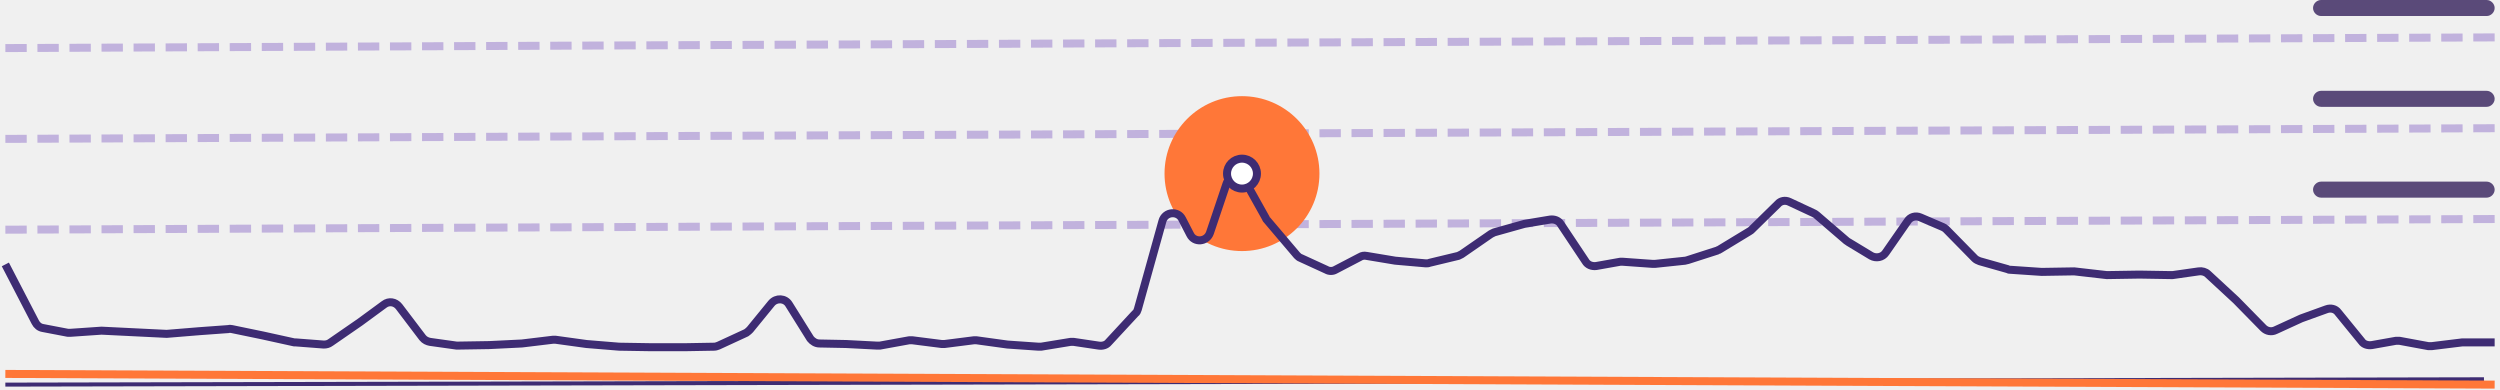
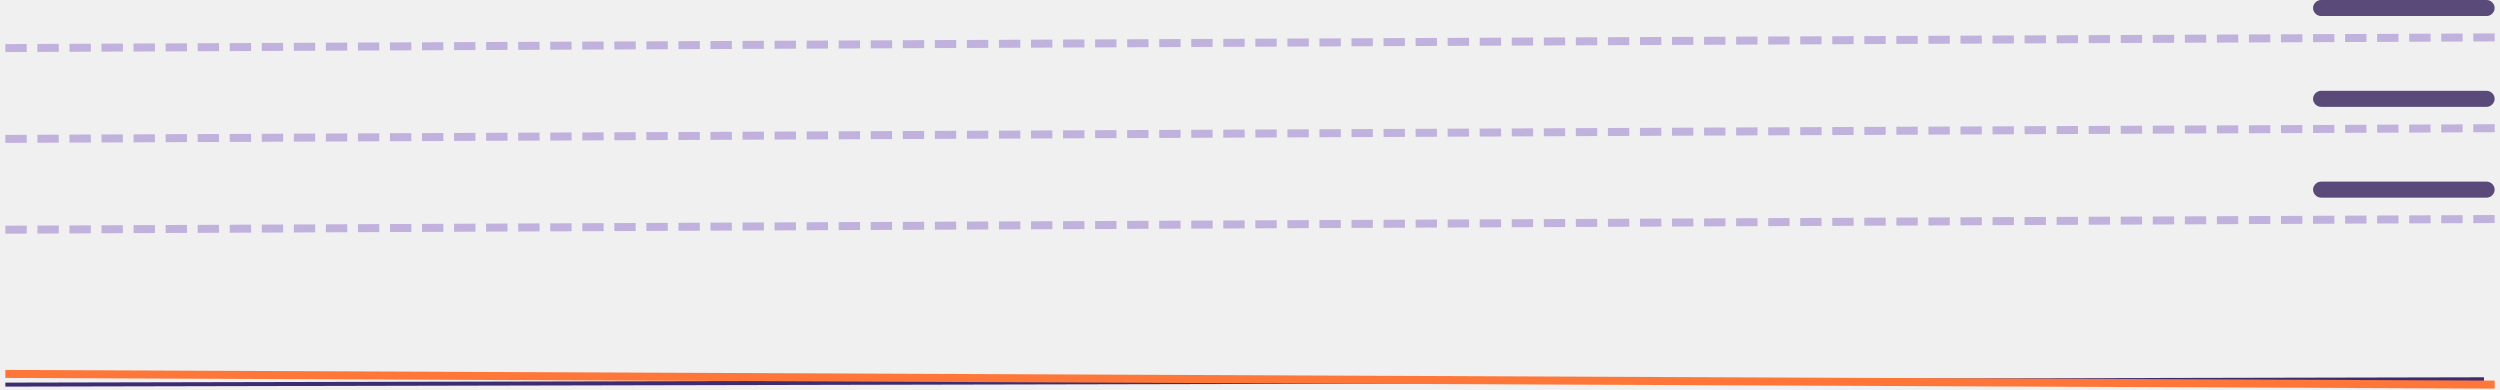
<svg xmlns="http://www.w3.org/2000/svg" version="1.1" x="0px" y="0px" viewBox="0 0 468 73" style="enable-background:new 0 0 468 73;" xml:space="preserve">
  <style type="text/css">
	.st0{fill:#5A4A79;}
	.st1{fill:none;stroke:#C1B2DD;stroke-width:1.5;stroke-dasharray:4,2;}
	.st2{fill:none;stroke:#3E2C73;stroke-width:0.75;}
	.st3{fill:none;stroke:#FF7738;stroke-width:1.5;}
- 	.st4{fill:#FF7738;stroke:#FF7738;}
- 	.st5{fill:none;stroke:#3E2C73;stroke-width:1.5;stroke-linejoin:bevel;stroke-miterlimit:10;}
- 	.st6{fill:#FFFFFF;stroke:#3E2C73;stroke-width:1.5;}
+ 	.highlight{
+ 		fill:#FF7738;
+ 		stroke:#FF7738;
+ 	}
+ 	.dot{
+ 		fill:#FFFFFF;
+ 		stroke:#3E2C73;
+ 		stroke-width:1.5;
+ 	}
+ 	.bloop {
+ 		transform-origin: center center;
+ 		transform: scale(0);
+ 		animation: bloop infinite 4s ease-in-out alternate;
+ 	}
+ 	.line{
+ 		fill:none;
+ 		stroke:#3E2C73;
+ 		stroke-width:1.5;
+ 		stroke-linejoin: bevel;
+ 		stroke-miterlimit: 10;
+ 		stroke-dashoffset: 600;
+ 		stroke-dasharray: 600;
+ 		animation: drawline infinite 4s ease-in-out alternate;
+ 	}
+ 	@keyframes drawline {
+ 		from {
+ 			stroke-dashoffset: -550;
+ 		}
+ 		to {
+ 			stroke-dashoffset: 0;
+ 		}
+ 	}
+ 	@keyframes bloop {
+ 		0%, 48% {
+ 			transform: scale(0);
+ 		}
+ 		50% {
+ 			transform: scale(1.2);
+ 		}
+ 		52%, 100% {
+ 			transform: scale(1);
+ 		}
+ 	}
</style>
  <g id="background">
    <path class="st0" d="M434.5,34h31c0.8,0,1.5,0.7,1.5,1.5s-0.7,1.5-1.5,1.5h-31c-0.8,0-1.5-0.7-1.5-1.5S433.7,34,434.5,34z" />
    <path class="st1" d="M467,41L1,43" />
    <path class="st0" d="M434.5,17h31c0.8,0,1.5,0.7,1.5,1.5s-0.7,1.5-1.5,1.5h-31c-0.8,0-1.5-0.7-1.5-1.5S433.7,17,434.5,17z" />
    <path class="st1" d="M467,24L1,26" />
    <path class="st0" d="M434.5,0h31c0.8,0,1.5,0.7,1.5,1.5S466.3,3,465.5,3h-31c-0.8,0-1.5-0.7-1.5-1.5S433.7,0,434.5,0z" />
    <path class="st1" d="M467,7L1,9" />
    <path class="st2" d="M465,71L1,72" />
    <path class="st3" d="M1,70l466,2" />
  </g>
-   <g id="highlight_1">
-     <circle id="highlight" class="st4" cx="232.5" cy="32.5" r="14" />
+   <g id="highlight">
+     <circle id="highlight" class="highlight bloop" cx="232.5" cy="32.5" r="14" />
  </g>
-   <g id="line_1">
-     <path id="line" class="st5" d="M467,64.1h-6.1l-5.7,0.7h-0.6l-5.4-1h-0.7l-4.5,0.8c-0.7,0.1-1.5-0.1-1.9-0.7l-4.4-5.4   c-0.5-0.7-1.4-0.9-2.2-0.6l-4.7,1.7l-4.8,2.2c-0.8,0.4-1.7,0.2-2.3-0.4l-5.1-5.2l-5.3-4.9c-0.4-0.4-1.1-0.6-1.7-0.5l-4.9,0.7h-0.3   l-5.9-0.1l-6.1,0.1l-6.1-0.7l-6.1,0.1l-5.9-0.4c-0.1,0-0.3,0-0.4-0.1l-5.3-1.5c-0.3-0.1-0.7-0.3-0.9-0.5l-5.4-5.5   c-0.2-0.2-0.4-0.3-0.6-0.4l-4.2-1.8c-0.9-0.4-1.9-0.1-2.4,0.7l-4.1,5.9c-0.6,0.9-1.8,1.1-2.7,0.6l-4.3-2.6   c-0.1-0.1-0.2-0.1-0.3-0.2l-5.7-4.9c-0.1-0.1-0.3-0.2-0.5-0.3l-4.5-2.1c-0.8-0.4-1.7-0.2-2.2,0.4l-4.9,4.8   c-0.1,0.1-0.2,0.2-0.4,0.3l-5.6,3.4c-0.1,0.1-0.3,0.1-0.4,0.2l-5.6,1.8c-0.1,0-0.3,0.1-0.4,0.1l-5.7,0.6h-0.4l-5.6-0.4h-0.5   l-4.5,0.8c-0.8,0.1-1.6-0.2-2-0.9l-4.6-6.9c-0.4-0.7-1.2-1-2-0.9l-4.8,0.8l-5.7,1.6l-0.6,0.3l-5.5,3.8l-0.6,0.3l-5.4,1.3   c-0.2,0.1-0.4,0.1-0.7,0.1l-5.7-0.5l-5.4-0.9c-0.4-0.1-0.9,0-1.2,0.2l-4.6,2.4c-0.5,0.3-1.2,0.3-1.7,0l-4.8-2.2   c-0.3-0.1-0.5-0.3-0.7-0.5l-5.6-6.6c-0.1-0.1-0.2-0.2-0.2-0.3l-3.8-6.8c-0.8-1.5-3.1-1.3-3.6,0.3l-3.1,9.2   c-0.6,1.7-2.9,1.9-3.7,0.3l-1.5-2.9c-0.8-1.6-3.2-1.4-3.7,0.4L213,57.9c-0.1,0.3-0.2,0.6-0.5,0.8l-5,5.4c-0.4,0.5-1.1,0.7-1.8,0.6   L201,64h-0.6l-5.5,0.9h-0.5l-5.8-0.4l-5.8-0.8h-0.5l-5.5,0.7h-0.5l-5.5-0.7h-0.6l-5.5,1h-0.5l-5.8-0.3l-5-0.1   c-0.7,0-1.3-0.4-1.7-0.9l-4-6.4c-0.7-1.2-2.4-1.3-3.3-0.2l-4,4.9c-0.2,0.2-0.4,0.4-0.7,0.6l-5.2,2.4c-0.3,0.1-0.5,0.2-0.8,0.2   l-5.6,0.1H122l-6.1-0.1l-6.1-0.5l-5.8-0.8h-0.5l-5.8,0.7l-6.1,0.3l-6.1,0.1l-5-0.7c-0.5-0.1-1-0.3-1.4-0.8l-4.4-5.8   c-0.7-0.9-1.9-1.1-2.8-0.4l-4.5,3.3l-5.5,3.8c-0.4,0.3-0.8,0.4-1.3,0.4l-5.2-0.4h-0.3l-5.9-1.3l-5.8-1.2c-0.2,0-0.4-0.1-0.6,0   L37.3,62l-6.1,0.5l-6.1-0.3L19,61.9l-5.8,0.4h-0.5L8,61.4c-0.6-0.1-1.1-0.5-1.4-1.1L1,49.5" />
+   <g id="line">
+     <path id="line" class="line" d="M467,64.1h-6.1l-5.7,0.7h-0.6l-5.4-1h-0.7l-4.5,0.8c-0.7,0.1-1.5-0.1-1.9-0.7l-4.4-5.4   c-0.5-0.7-1.4-0.9-2.2-0.6l-4.7,1.7l-4.8,2.2c-0.8,0.4-1.7,0.2-2.3-0.4l-5.1-5.2l-5.3-4.9c-0.4-0.4-1.1-0.6-1.7-0.5l-4.9,0.7h-0.3   l-5.9-0.1l-6.1,0.1l-6.1-0.7l-6.1,0.1l-5.9-0.4c-0.1,0-0.3,0-0.4-0.1l-5.3-1.5c-0.3-0.1-0.7-0.3-0.9-0.5l-5.4-5.5   c-0.2-0.2-0.4-0.3-0.6-0.4l-4.2-1.8c-0.9-0.4-1.9-0.1-2.4,0.7l-4.1,5.9c-0.6,0.9-1.8,1.1-2.7,0.6l-4.3-2.6   c-0.1-0.1-0.2-0.1-0.3-0.2l-5.7-4.9c-0.1-0.1-0.3-0.2-0.5-0.3l-4.5-2.1c-0.8-0.4-1.7-0.2-2.2,0.4l-4.9,4.8   c-0.1,0.1-0.2,0.2-0.4,0.3l-5.6,3.4c-0.1,0.1-0.3,0.1-0.4,0.2l-5.6,1.8c-0.1,0-0.3,0.1-0.4,0.1l-5.7,0.6h-0.4l-5.6-0.4h-0.5   l-4.5,0.8c-0.8,0.1-1.6-0.2-2-0.9l-4.6-6.9c-0.4-0.7-1.2-1-2-0.9l-4.8,0.8l-5.7,1.6l-0.6,0.3l-5.5,3.8l-0.6,0.3l-5.4,1.3   c-0.2,0.1-0.4,0.1-0.7,0.1l-5.7-0.5l-5.4-0.9c-0.4-0.1-0.9,0-1.2,0.2l-4.6,2.4c-0.5,0.3-1.2,0.3-1.7,0l-4.8-2.2   c-0.3-0.1-0.5-0.3-0.7-0.5l-5.6-6.6c-0.1-0.1-0.2-0.2-0.2-0.3l-3.8-6.8c-0.8-1.5-3.1-1.3-3.6,0.3l-3.1,9.2   c-0.6,1.7-2.9,1.9-3.7,0.3l-1.5-2.9c-0.8-1.6-3.2-1.4-3.7,0.4L213,57.9c-0.1,0.3-0.2,0.6-0.5,0.8l-5,5.4c-0.4,0.5-1.1,0.7-1.8,0.6   L201,64h-0.6l-5.5,0.9h-0.5l-5.8-0.4l-5.8-0.8h-0.5l-5.5,0.7h-0.5l-5.5-0.7h-0.6l-5.5,1h-0.5l-5.8-0.3l-5-0.1   c-0.7,0-1.3-0.4-1.7-0.9l-4-6.4c-0.7-1.2-2.4-1.3-3.3-0.2l-4,4.9c-0.2,0.2-0.4,0.4-0.7,0.6l-5.2,2.4c-0.3,0.1-0.5,0.2-0.8,0.2   l-5.6,0.1H122l-6.1-0.1l-6.1-0.5l-5.8-0.8h-0.5l-5.8,0.7l-6.1,0.3l-6.1,0.1l-5-0.7c-0.5-0.1-1-0.3-1.4-0.8l-4.4-5.8   c-0.7-0.9-1.9-1.1-2.8-0.4l-4.5,3.3l-5.5,3.8c-0.4,0.3-0.8,0.4-1.3,0.4l-5.2-0.4h-0.3l-5.9-1.3l-5.8-1.2c-0.2,0-0.4-0.1-0.6,0   L37.3,62l-6.1,0.5l-6.1-0.3L19,61.9l-5.8,0.4h-0.5L8,61.4c-0.6-0.1-1.1-0.5-1.4-1.1L1,49.5" />
  </g>
-   <g id="dot_1">
-     <circle id="dot" class="st6" cx="232.5" cy="32.5" r="2.8" />
+   <g id="dot">
+     <circle id="dot" class="dot bloop" cx="232.5" cy="32.5" r="2.8" />
  </g>
</svg>
